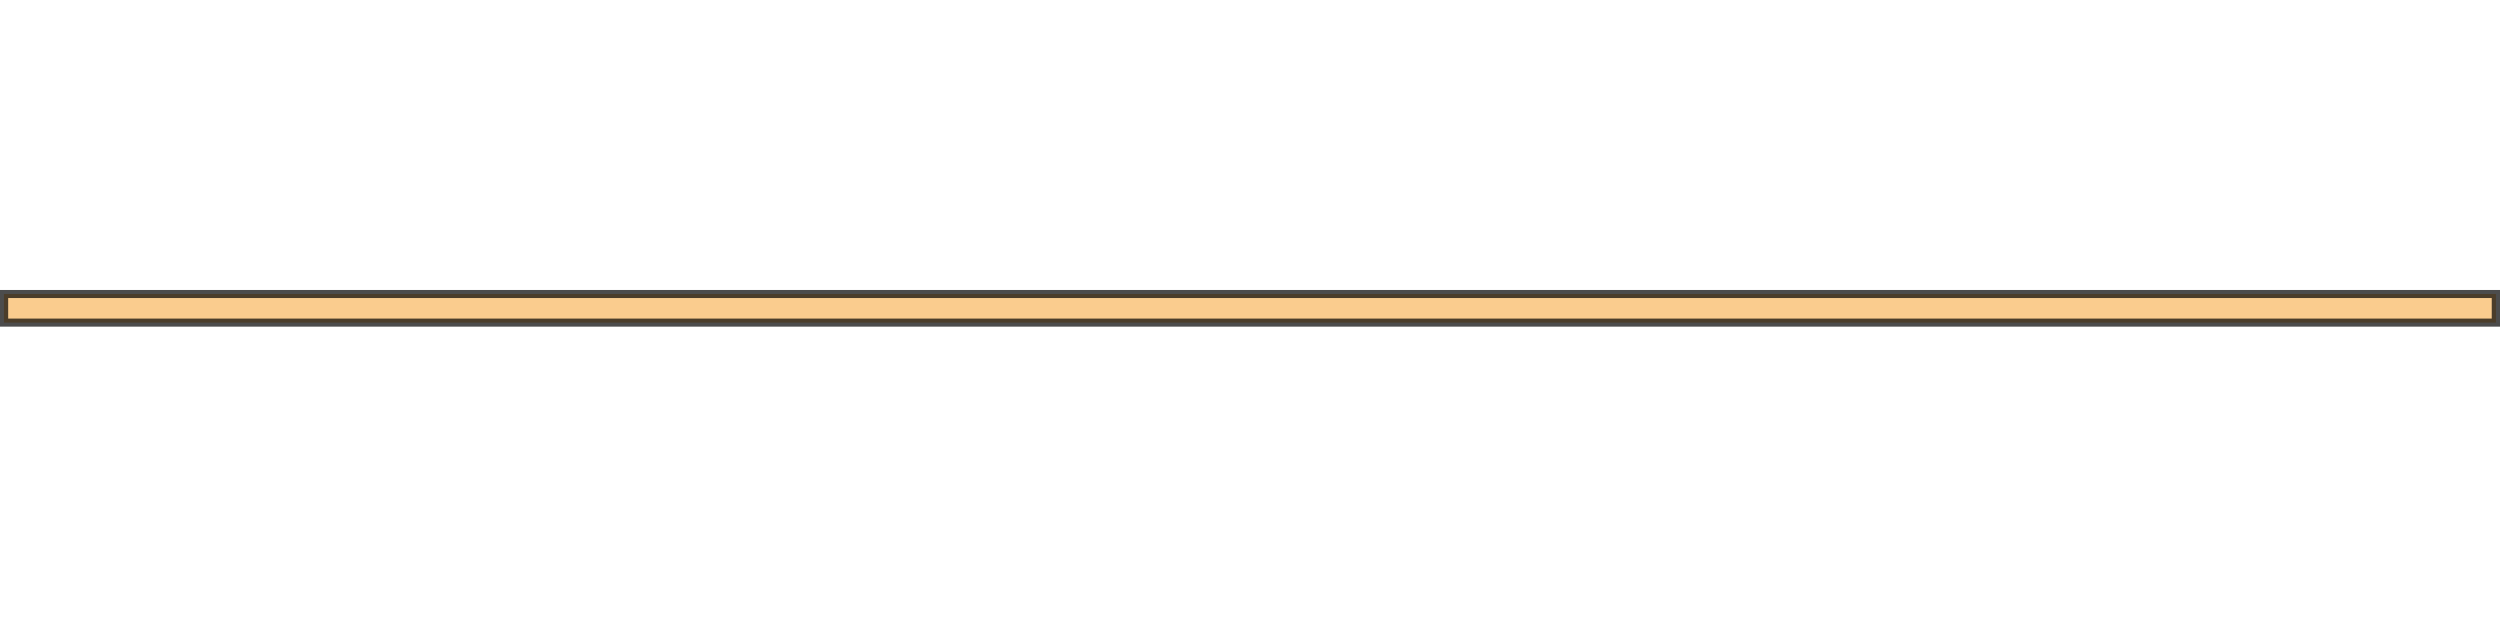
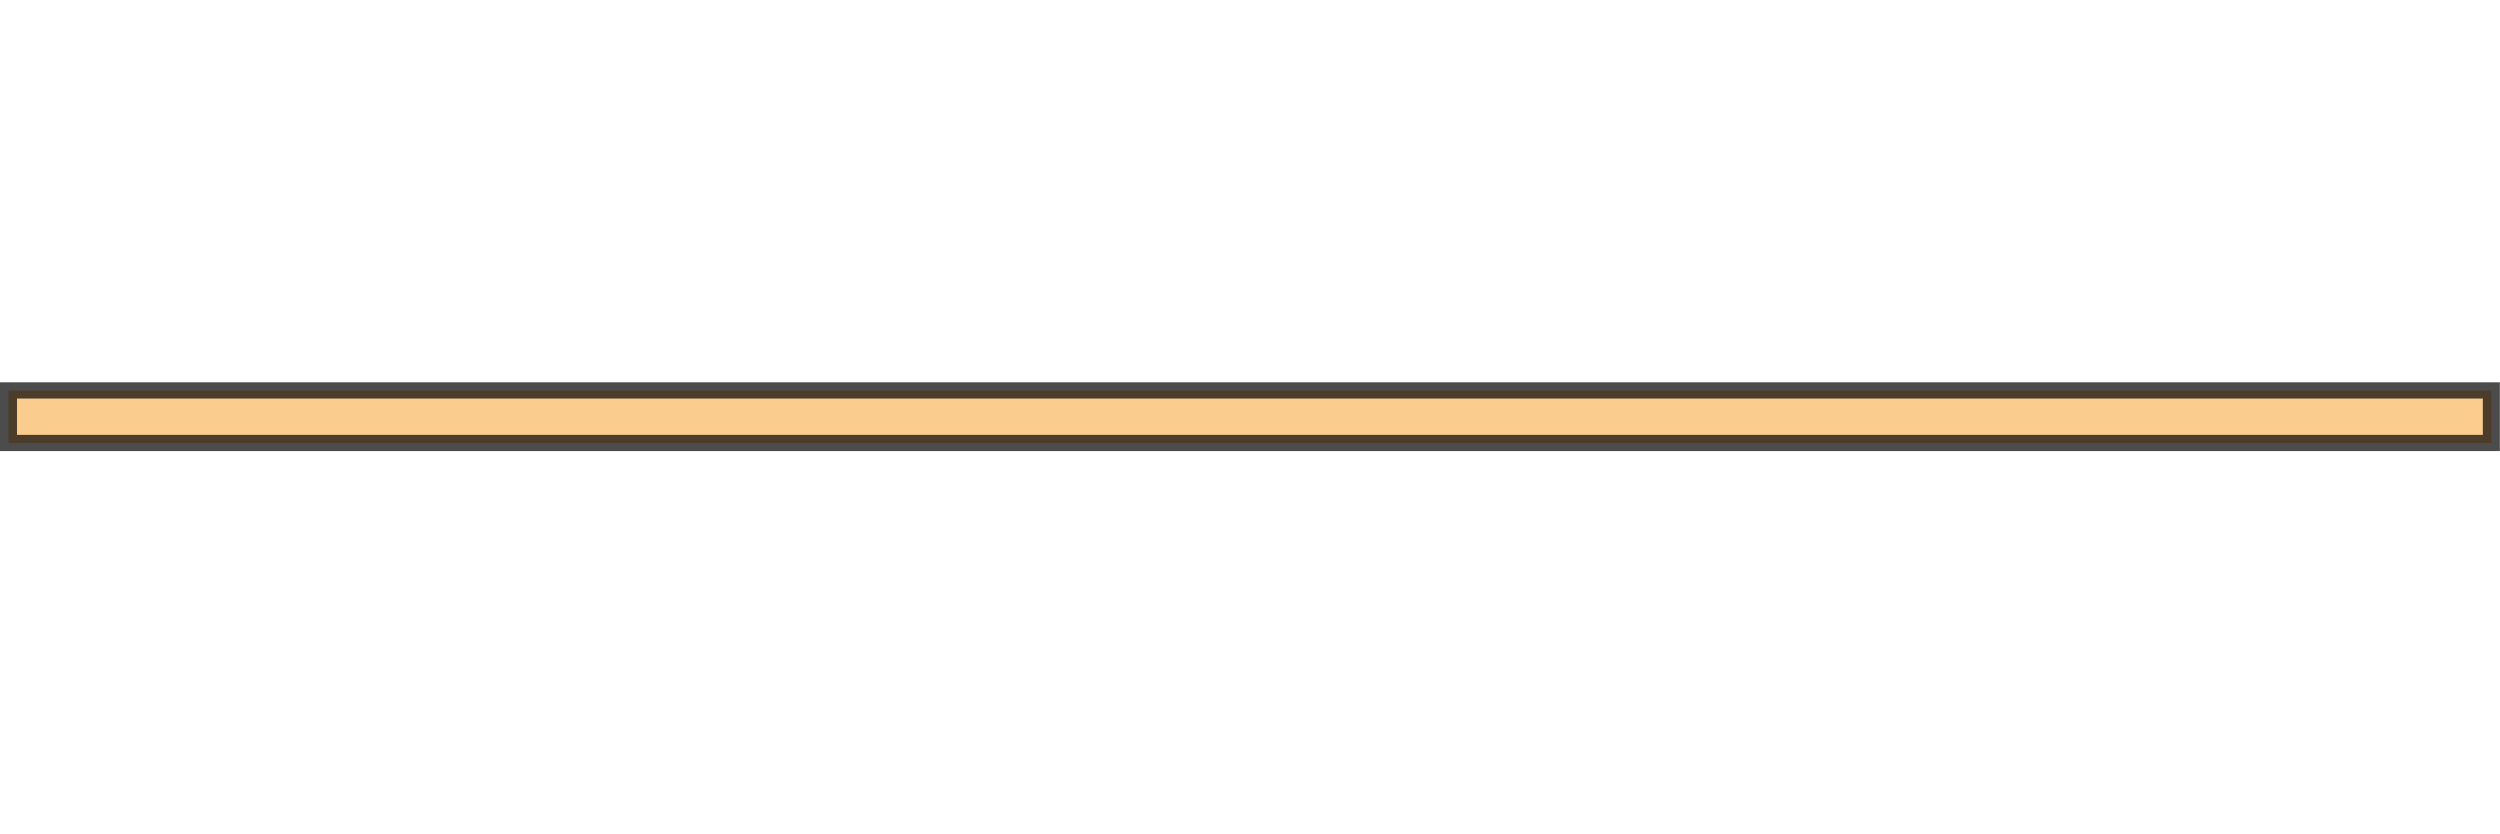
- <svg xmlns="http://www.w3.org/2000/svg" width="15mm" height="3.7mm" viewBox="0 0 15 3.7" version="1.1" id="svg8">
+ <svg xmlns="http://www.w3.org/2000/svg" width="12mm" height="4mm" viewBox="0 0 12 4" version="1.1" id="svg8">
  <defs id="defs2" />
  <g id="layer1" transform="translate(0,-293.3)">
    <g id="g840" transform="matrix(0.9974766,0,0,0.9483349,0.01469983,15.24929)" style="stroke:#000000;stroke-width:0.051;stroke-miterlimit:4;stroke-dasharray:none;stroke-opacity:0.7">
-       <rect style="fill:#facc8e;fill-opacity:1;stroke:#000000;stroke-width:0.051;stroke-linecap:square;stroke-miterlimit:4;stroke-dasharray:none;stroke-dashoffset:0.295;stroke-opacity:0.7" id="rect4935" width="14.99" height="0.181" x="0.009" y="295.059" />
+       <rect style="fill:#facc8e;fill-opacity:1;stroke:#000000;stroke-width:0.082;stroke-linecap:square;stroke-miterlimit:4;stroke-dasharray:none;stroke-dashoffset:0.295;stroke-opacity:0.7;paint-order:fill markers stroke" id="rect4935" width="11.948" height="0.266" x="0.026" y="295.175" />
    </g>
  </g>
</svg>
